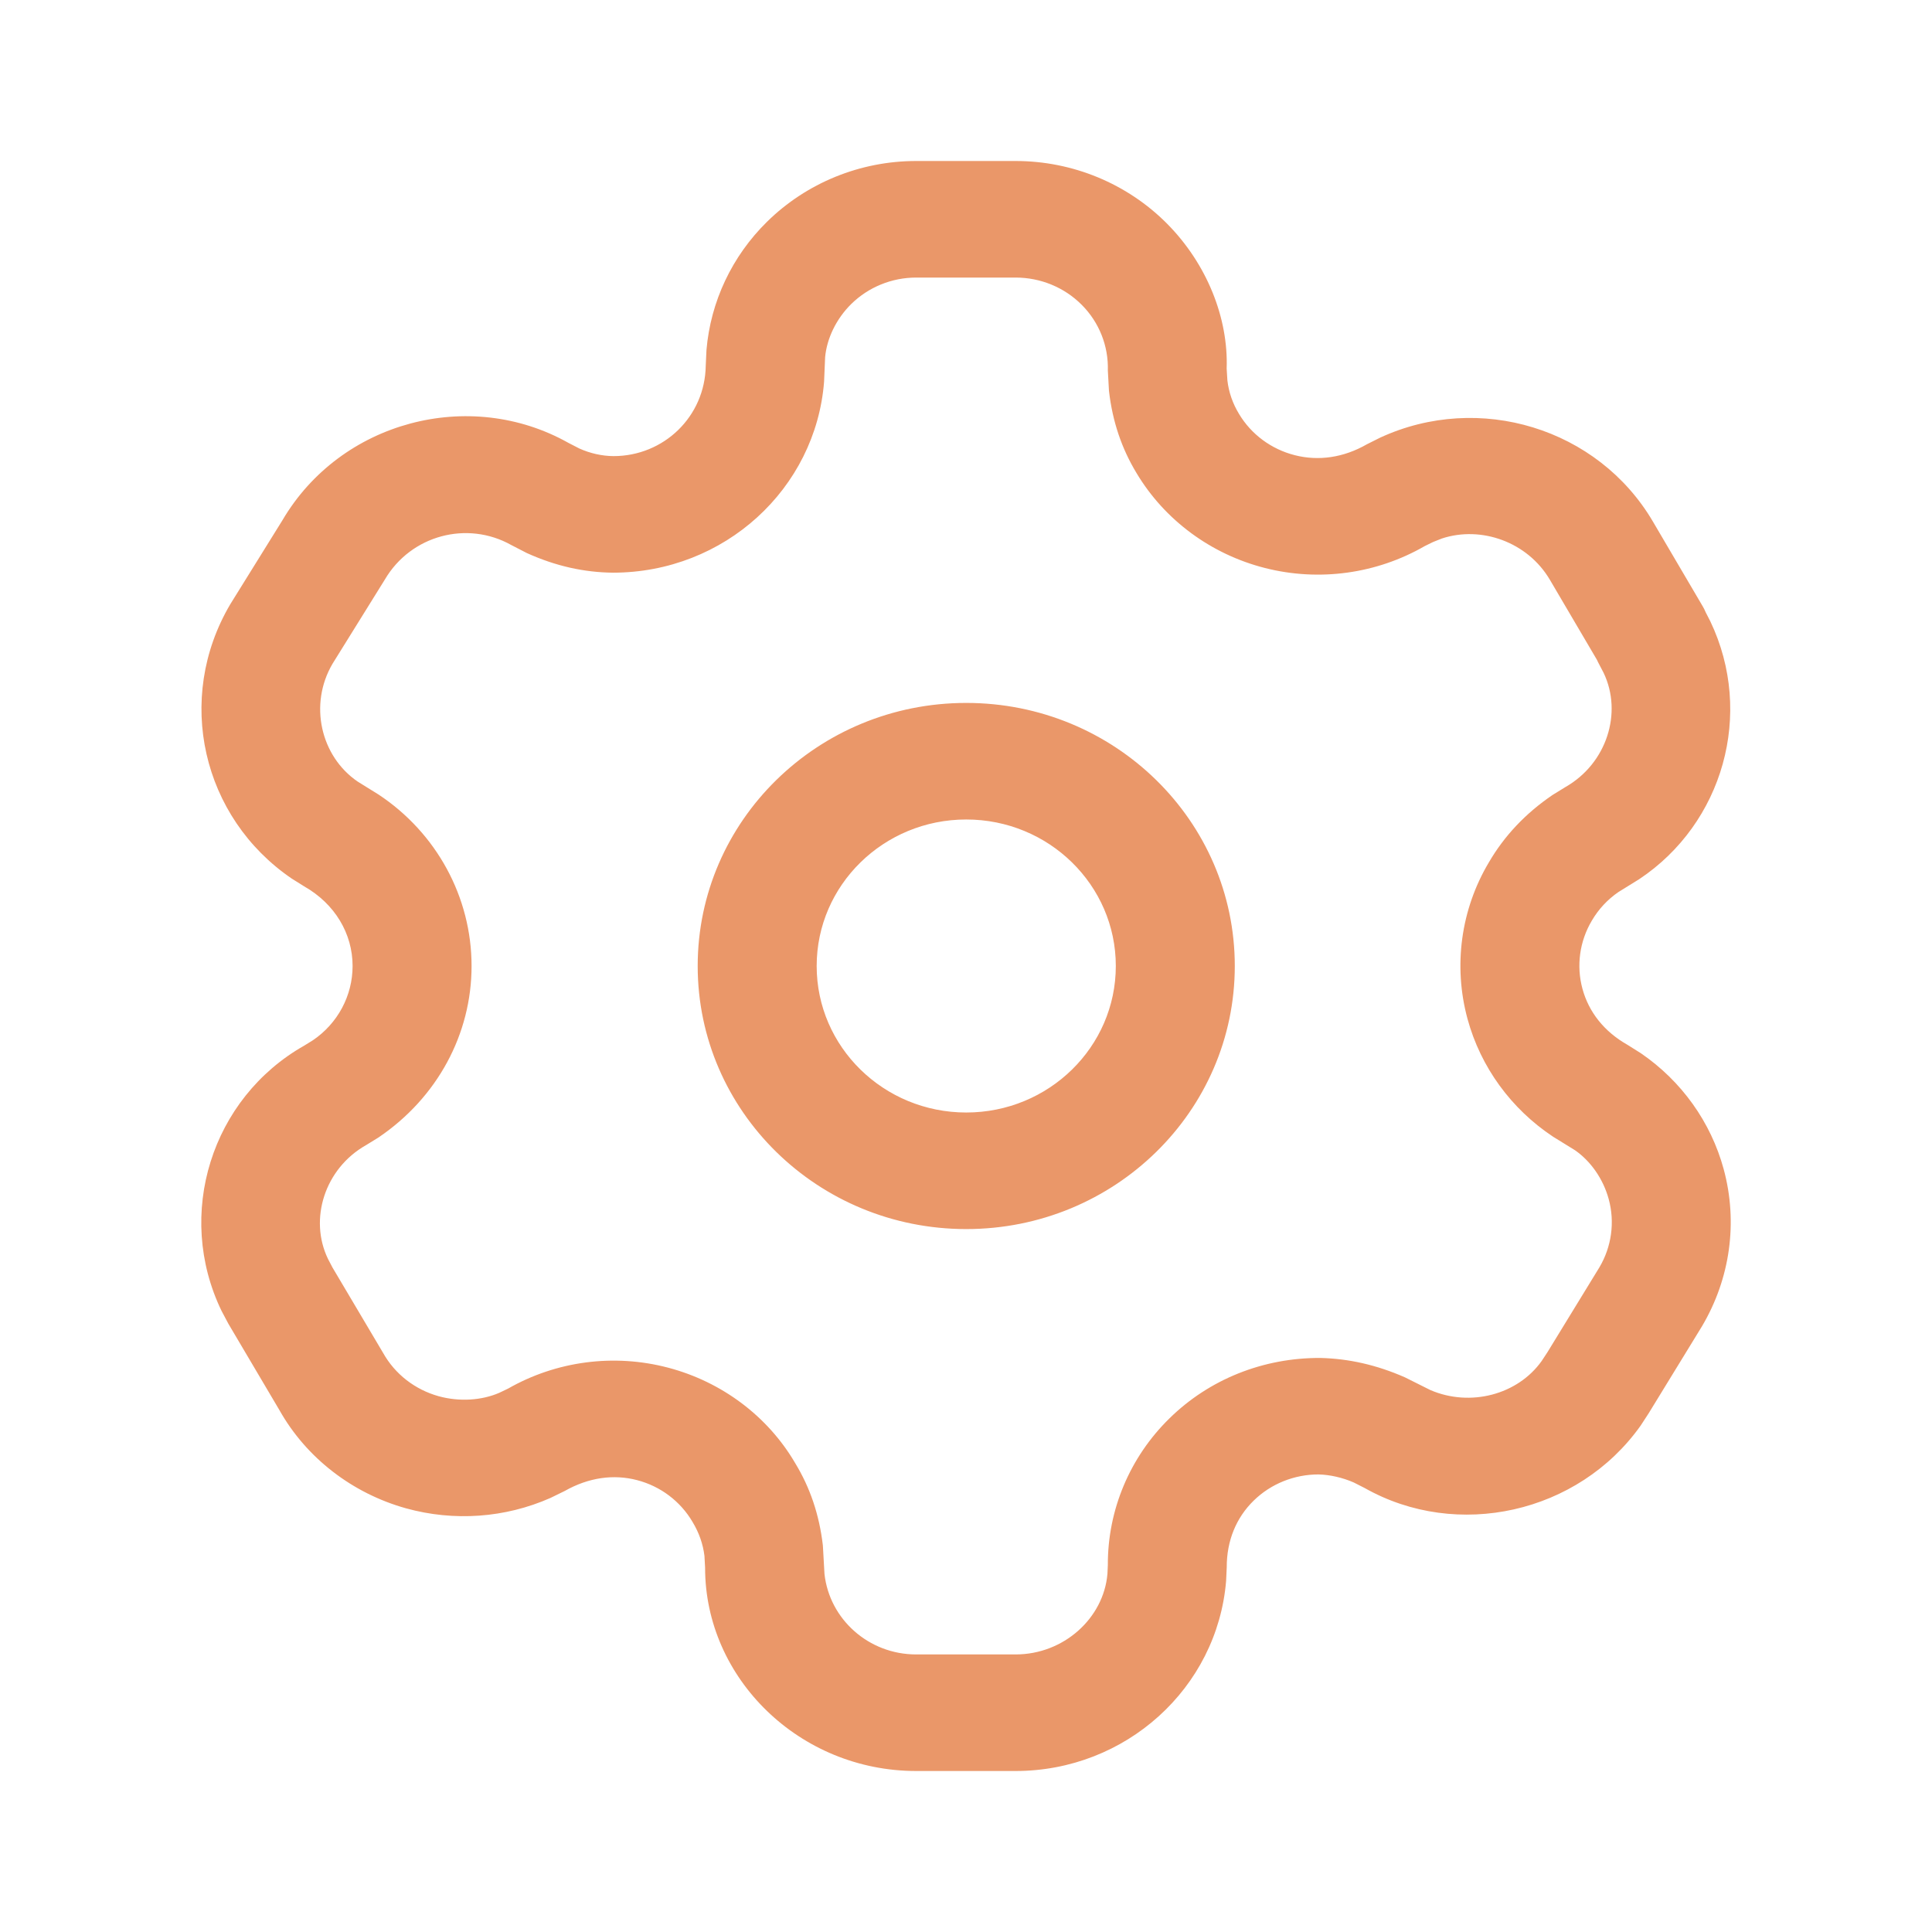
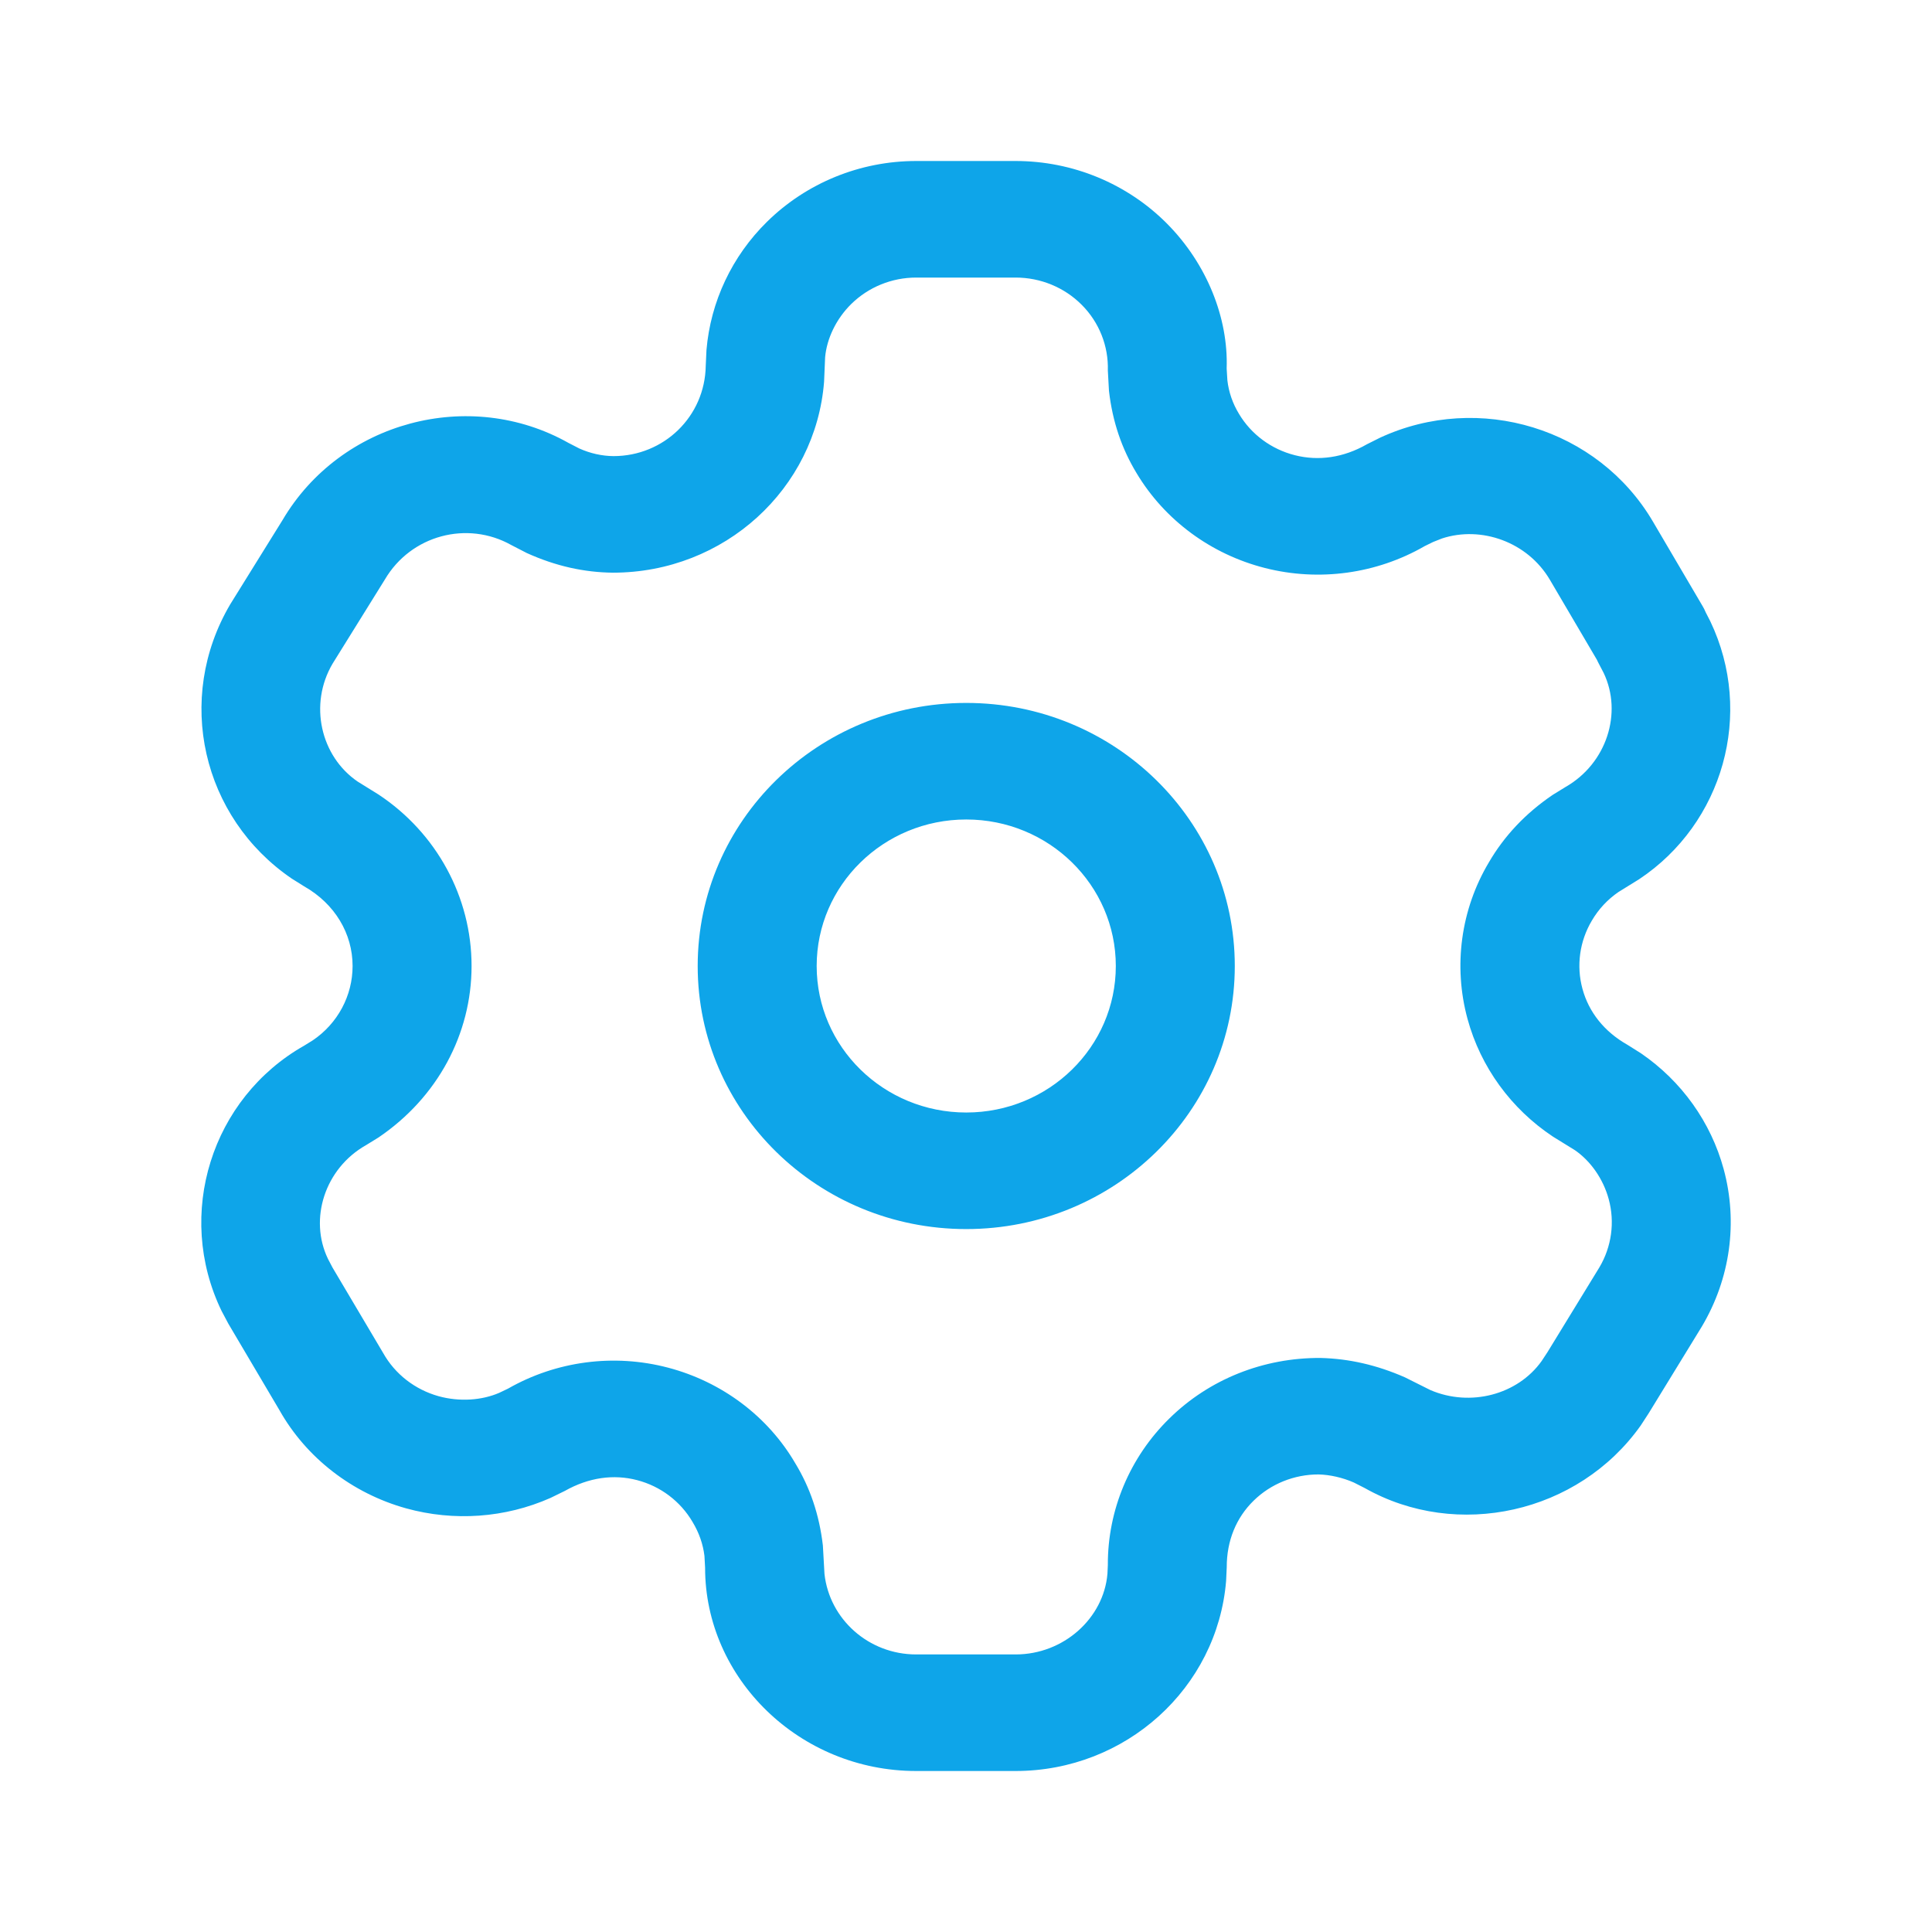
<svg xmlns="http://www.w3.org/2000/svg" width="24" height="24" viewBox="0 0 24 24" fill="none">
-   <path fill="#EA9769" d="M12.616 2C13.325 2 14.004 2.281 14.498 2.779C14.992 3.277 15.26 3.95 15.238 4.578L15.247 4.725C15.264 4.871 15.312 5.011 15.391 5.141C15.543 5.396 15.793 5.581 16.086 5.655C16.378 5.729 16.688 5.687 16.982 5.518L17.146 5.436C18.376 4.869 19.851 5.319 20.533 6.479L21.146 7.522C21.163 7.549 21.177 7.578 21.189 7.607L21.246 7.718C21.794 8.865 21.404 10.229 20.362 10.922L20.105 11.081C19.971 11.173 19.858 11.293 19.774 11.437C19.622 11.693 19.58 11.998 19.658 12.284C19.736 12.571 19.927 12.815 20.217 12.979L20.384 13.084C20.889 13.43 21.253 13.939 21.412 14.523C21.591 15.182 21.495 15.883 21.14 16.48L20.48 17.557L20.381 17.709C19.606 18.801 18.101 19.134 16.953 18.485L16.817 18.416C16.675 18.354 16.521 18.32 16.382 18.316C16.079 18.315 15.787 18.432 15.573 18.642C15.358 18.852 15.238 19.138 15.239 19.47L15.231 19.641C15.12 20.97 13.985 22 12.616 22H11.381C9.932 22 8.758 20.849 8.759 19.475L8.751 19.328C8.733 19.182 8.685 19.042 8.603 18.906C8.453 18.65 8.206 18.463 7.915 18.387C7.625 18.311 7.315 18.352 7.016 18.521L6.838 18.608C6.275 18.857 5.64 18.902 5.044 18.737C4.373 18.55 3.805 18.108 3.474 17.522L2.837 16.444L2.752 16.284C2.172 15.084 2.627 13.641 3.781 12.988L3.886 12.923C4.195 12.714 4.38 12.369 4.38 12C4.38 11.599 4.161 11.228 3.779 11.011L3.624 10.914C2.51 10.155 2.169 8.68 2.86 7.507L3.509 6.462C4.231 5.234 5.832 4.81 7.062 5.502L7.196 5.571C7.331 5.632 7.479 5.665 7.621 5.666C8.247 5.666 8.758 5.174 8.767 4.542L8.776 4.348C8.827 3.747 9.093 3.183 9.528 2.755C10.019 2.272 10.685 2 11.381 2H12.616ZM12.616 3.448H11.381C11.079 3.448 10.789 3.566 10.575 3.776C10.386 3.962 10.271 4.207 10.25 4.437L10.237 4.742C10.133 6.071 9 7.114 7.613 7.114C7.256 7.11 6.904 7.033 6.544 6.87L6.352 6.771C5.804 6.463 5.105 6.648 4.781 7.199L4.131 8.245C3.834 8.75 3.983 9.395 4.443 9.709L4.704 9.871C5.422 10.347 5.858 11.143 5.858 12C5.858 12.845 5.434 13.634 4.702 14.13L4.546 14.226C4.034 14.516 3.836 15.144 4.074 15.638L4.13 15.745L4.76 16.808C4.907 17.07 5.155 17.262 5.448 17.344C5.708 17.416 5.986 17.396 6.202 17.302L6.311 17.25C6.911 16.907 7.626 16.813 8.297 16.989C8.969 17.165 9.54 17.596 9.879 18.177C10.062 18.478 10.177 18.813 10.222 19.198L10.242 19.552C10.304 20.114 10.79 20.552 11.381 20.552H12.616C13.214 20.552 13.71 20.102 13.757 19.551L13.762 19.442C13.759 18.759 14.034 18.102 14.528 17.619C15.021 17.135 15.691 16.865 16.405 16.869C16.756 16.878 17.1 16.955 17.453 17.11L17.769 17.268C18.265 17.481 18.853 17.326 19.151 16.907L19.224 16.796L19.868 15.744C20.02 15.488 20.062 15.182 19.984 14.896C19.915 14.642 19.757 14.421 19.564 14.288L19.292 14.12C18.772 13.775 18.393 13.256 18.23 12.657C18.051 11.999 18.147 11.297 18.495 10.713C18.685 10.387 18.946 10.107 19.287 9.875L19.448 9.776C19.96 9.483 20.158 8.855 19.921 8.359L19.851 8.225L19.838 8.197L19.253 7.202C18.976 6.732 18.401 6.529 17.913 6.689L17.802 6.733L17.698 6.784C17.1 7.129 16.386 7.227 15.714 7.056C15.042 6.885 14.467 6.46 14.118 5.876C13.936 5.575 13.82 5.24 13.776 4.855L13.762 4.602C13.771 4.299 13.655 4.005 13.439 3.788C13.223 3.57 12.926 3.448 12.616 3.448ZM12.003 8.732C13.845 8.732 15.339 10.195 15.339 12C15.339 13.805 13.845 15.268 12.003 15.268C10.161 15.268 8.667 13.805 8.667 12C8.667 10.195 10.161 8.732 12.003 8.732ZM12.003 10.18C10.977 10.18 10.145 10.995 10.145 12C10.145 13.005 10.977 13.82 12.003 13.82C13.029 13.82 13.861 13.005 13.861 12C13.861 10.995 13.029 10.18 12.003 10.18Z" />
+   <path fill="#0EA5E9" d="M12.616 2C13.325 2 14.004 2.281 14.498 2.779C14.992 3.277 15.26 3.95 15.238 4.578L15.247 4.725C15.264 4.871 15.312 5.011 15.391 5.141C15.543 5.396 15.793 5.581 16.086 5.655C16.378 5.729 16.688 5.687 16.982 5.518L17.146 5.436C18.376 4.869 19.851 5.319 20.533 6.479L21.146 7.522C21.163 7.549 21.177 7.578 21.189 7.607L21.246 7.718C21.794 8.865 21.404 10.229 20.362 10.922L20.105 11.081C19.971 11.173 19.858 11.293 19.774 11.437C19.622 11.693 19.58 11.998 19.658 12.284C19.736 12.571 19.927 12.815 20.217 12.979L20.384 13.084C20.889 13.43 21.253 13.939 21.412 14.523C21.591 15.182 21.495 15.883 21.14 16.48L20.48 17.557L20.381 17.709C19.606 18.801 18.101 19.134 16.953 18.485L16.817 18.416C16.675 18.354 16.521 18.32 16.382 18.316C16.079 18.315 15.787 18.432 15.573 18.642C15.358 18.852 15.238 19.138 15.239 19.47L15.231 19.641C15.12 20.97 13.985 22 12.616 22H11.381C9.932 22 8.758 20.849 8.759 19.475L8.751 19.328C8.733 19.182 8.685 19.042 8.603 18.906C8.453 18.65 8.206 18.463 7.915 18.387C7.625 18.311 7.315 18.352 7.016 18.521L6.838 18.608C6.275 18.857 5.64 18.902 5.044 18.737C4.373 18.55 3.805 18.108 3.474 17.522L2.837 16.444L2.752 16.284C2.172 15.084 2.627 13.641 3.781 12.988L3.886 12.923C4.195 12.714 4.38 12.369 4.38 12C4.38 11.599 4.161 11.228 3.779 11.011L3.624 10.914C2.51 10.155 2.169 8.68 2.86 7.507L3.509 6.462C4.231 5.234 5.832 4.81 7.062 5.502L7.196 5.571C7.331 5.632 7.479 5.665 7.621 5.666C8.247 5.666 8.758 5.174 8.767 4.542L8.776 4.348C8.827 3.747 9.093 3.183 9.528 2.755C10.019 2.272 10.685 2 11.381 2H12.616ZM12.616 3.448H11.381C11.079 3.448 10.789 3.566 10.575 3.776C10.386 3.962 10.271 4.207 10.25 4.437L10.237 4.742C10.133 6.071 9 7.114 7.613 7.114C7.256 7.11 6.904 7.033 6.544 6.87L6.352 6.771C5.804 6.463 5.105 6.648 4.781 7.199L4.131 8.245C3.834 8.75 3.983 9.395 4.443 9.709L4.704 9.871C5.422 10.347 5.858 11.143 5.858 12C5.858 12.845 5.434 13.634 4.702 14.13L4.546 14.226C4.034 14.516 3.836 15.144 4.074 15.638L4.13 15.745L4.76 16.808C4.907 17.07 5.155 17.262 5.448 17.344C5.708 17.416 5.986 17.396 6.202 17.302L6.311 17.25C6.911 16.907 7.626 16.813 8.297 16.989C8.969 17.165 9.54 17.596 9.879 18.177C10.062 18.478 10.177 18.813 10.222 19.198L10.242 19.552C10.304 20.114 10.79 20.552 11.381 20.552H12.616C13.214 20.552 13.71 20.102 13.757 19.551L13.762 19.442C13.759 18.759 14.034 18.102 14.528 17.619C15.021 17.135 15.691 16.865 16.405 16.869C16.756 16.878 17.1 16.955 17.453 17.11L17.769 17.268C18.265 17.481 18.853 17.326 19.151 16.907L19.224 16.796L19.868 15.744C20.02 15.488 20.062 15.182 19.984 14.896C19.915 14.642 19.757 14.421 19.564 14.288L19.292 14.12C18.772 13.775 18.393 13.256 18.23 12.657C18.051 11.999 18.147 11.297 18.495 10.713C18.685 10.387 18.946 10.107 19.287 9.875L19.448 9.776C19.96 9.483 20.158 8.855 19.921 8.359L19.851 8.225L19.838 8.197L19.253 7.202C18.976 6.732 18.401 6.529 17.913 6.689L17.802 6.733L17.698 6.784C17.1 7.129 16.386 7.227 15.714 7.056C15.042 6.885 14.467 6.46 14.118 5.876C13.936 5.575 13.82 5.24 13.776 4.855L13.762 4.602C13.771 4.299 13.655 4.005 13.439 3.788C13.223 3.57 12.926 3.448 12.616 3.448ZM12.003 8.732C13.845 8.732 15.339 10.195 15.339 12C15.339 13.805 13.845 15.268 12.003 15.268C10.161 15.268 8.667 13.805 8.667 12C8.667 10.195 10.161 8.732 12.003 8.732ZM12.003 10.18C10.977 10.18 10.145 10.995 10.145 12C10.145 13.005 10.977 13.82 12.003 13.82C13.029 13.82 13.861 13.005 13.861 12C13.861 10.995 13.029 10.18 12.003 10.18Z" />
</svg>
